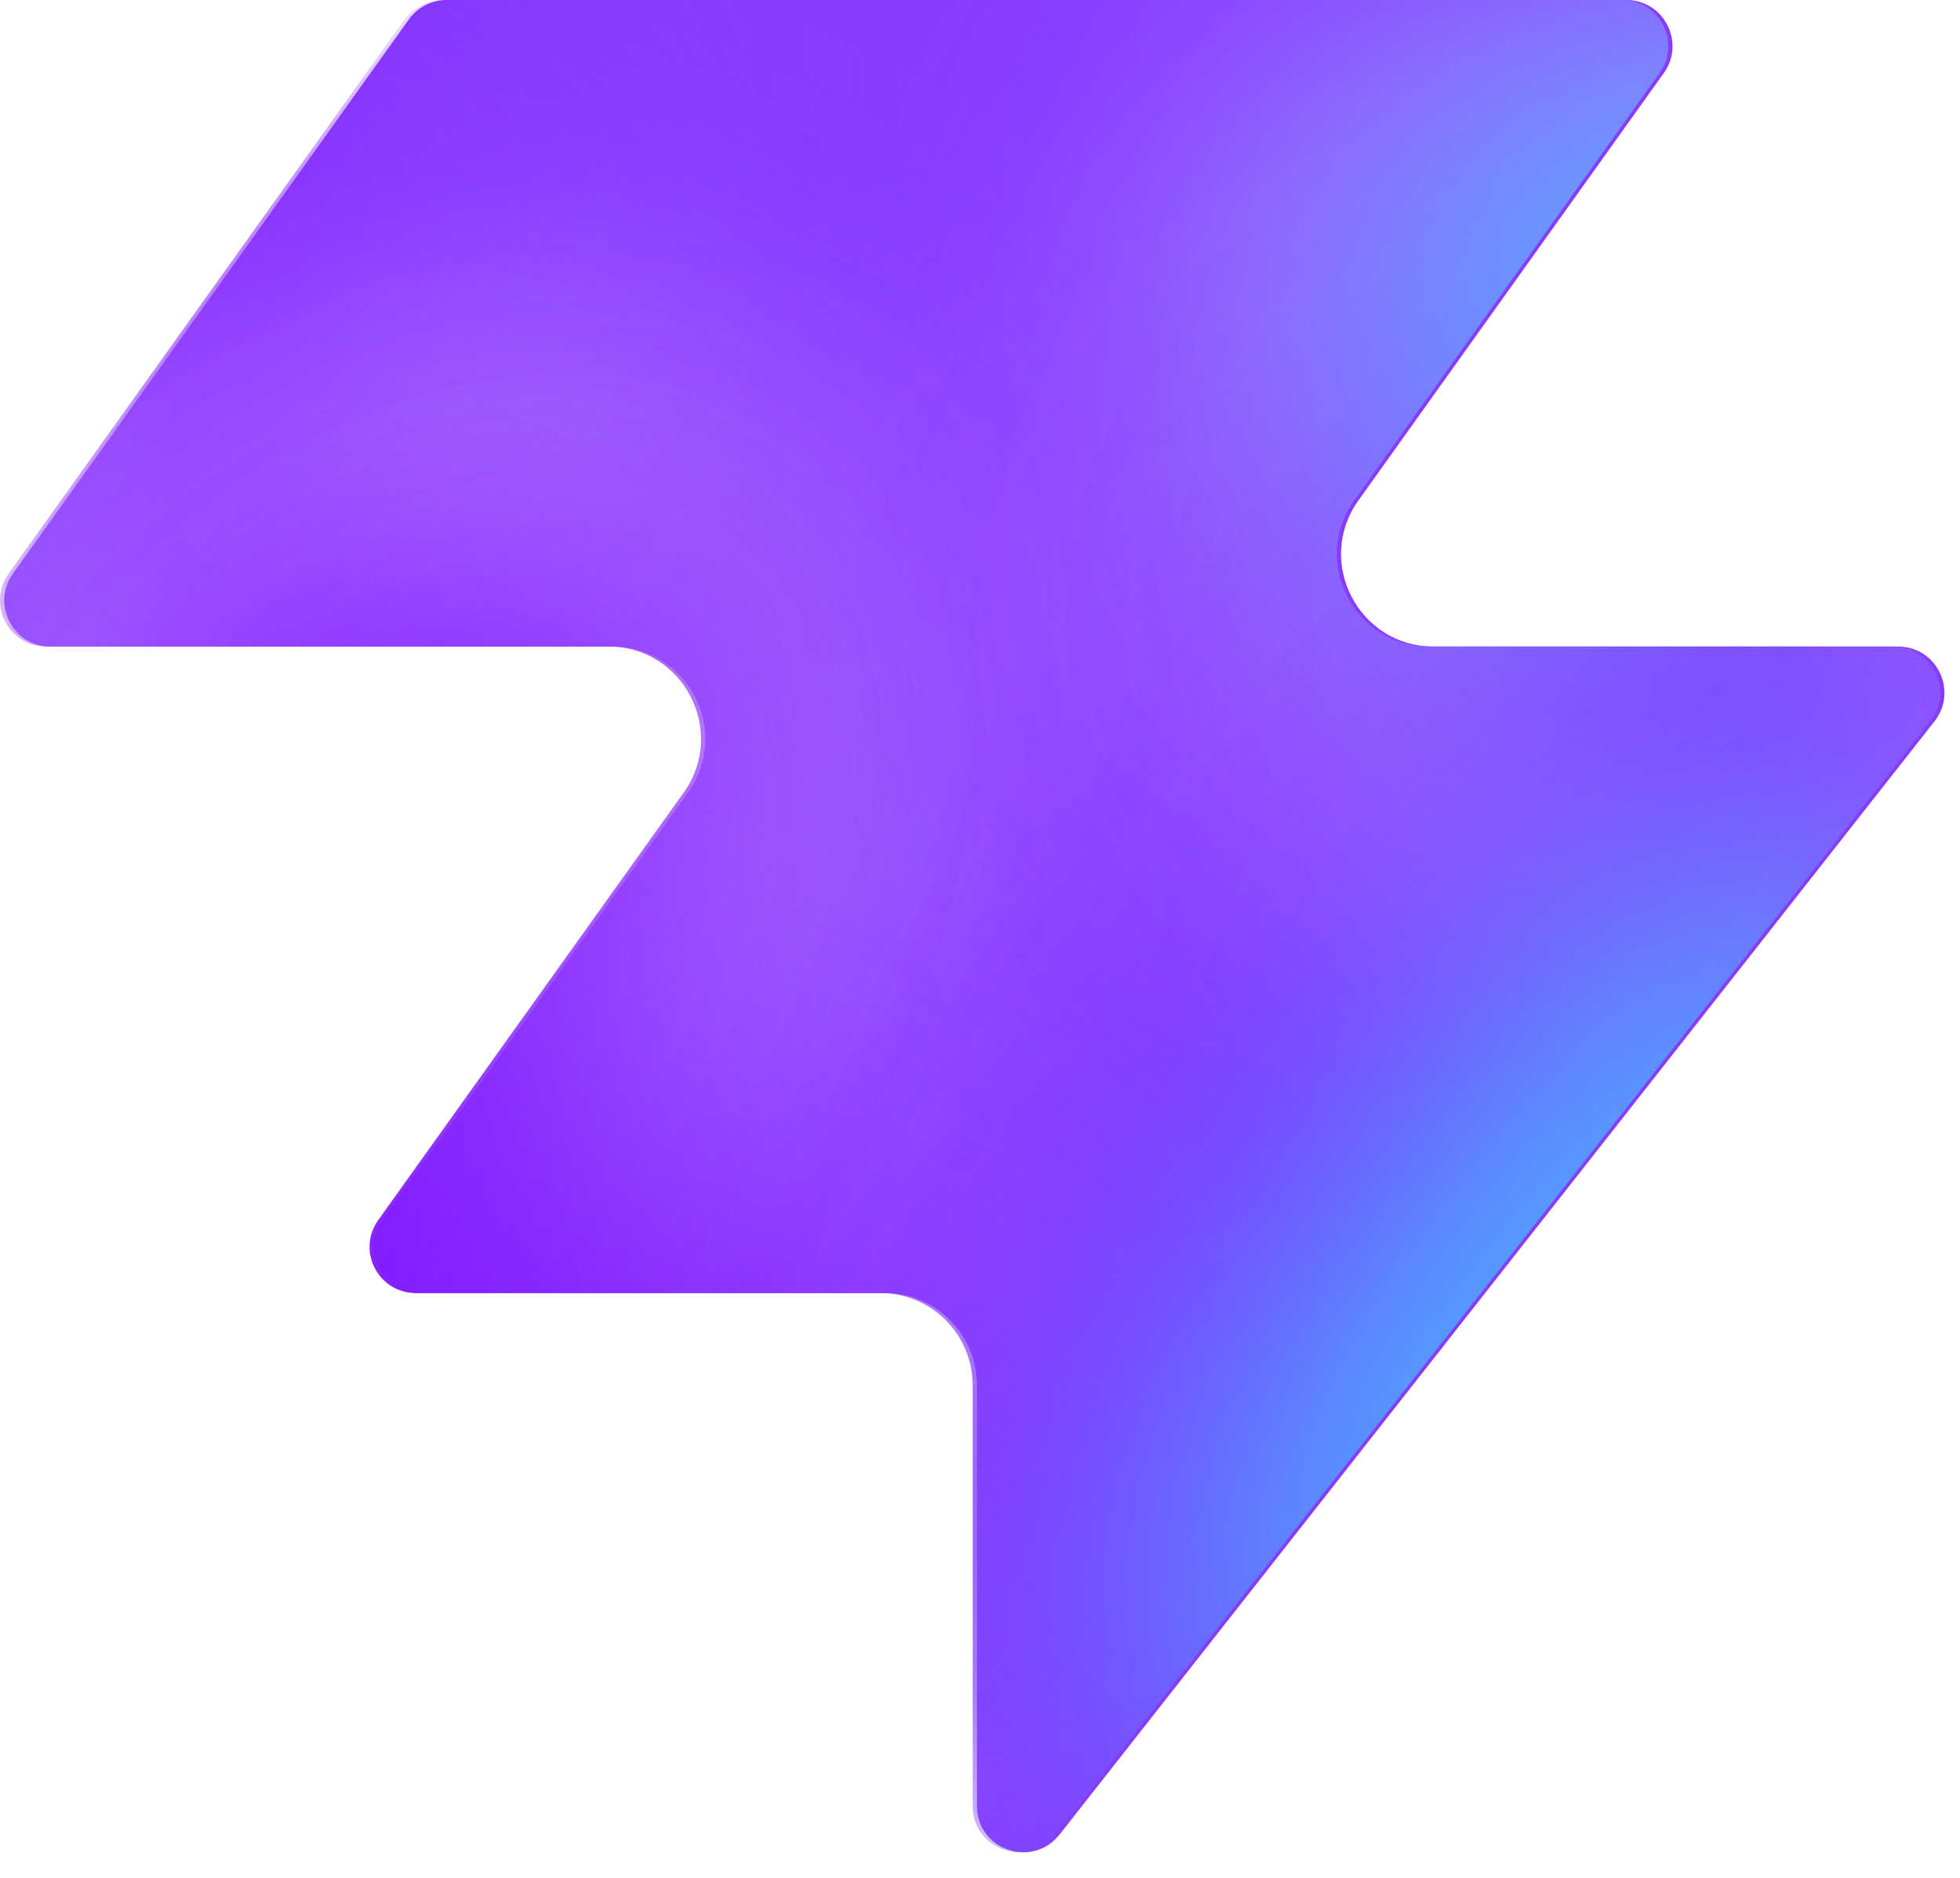
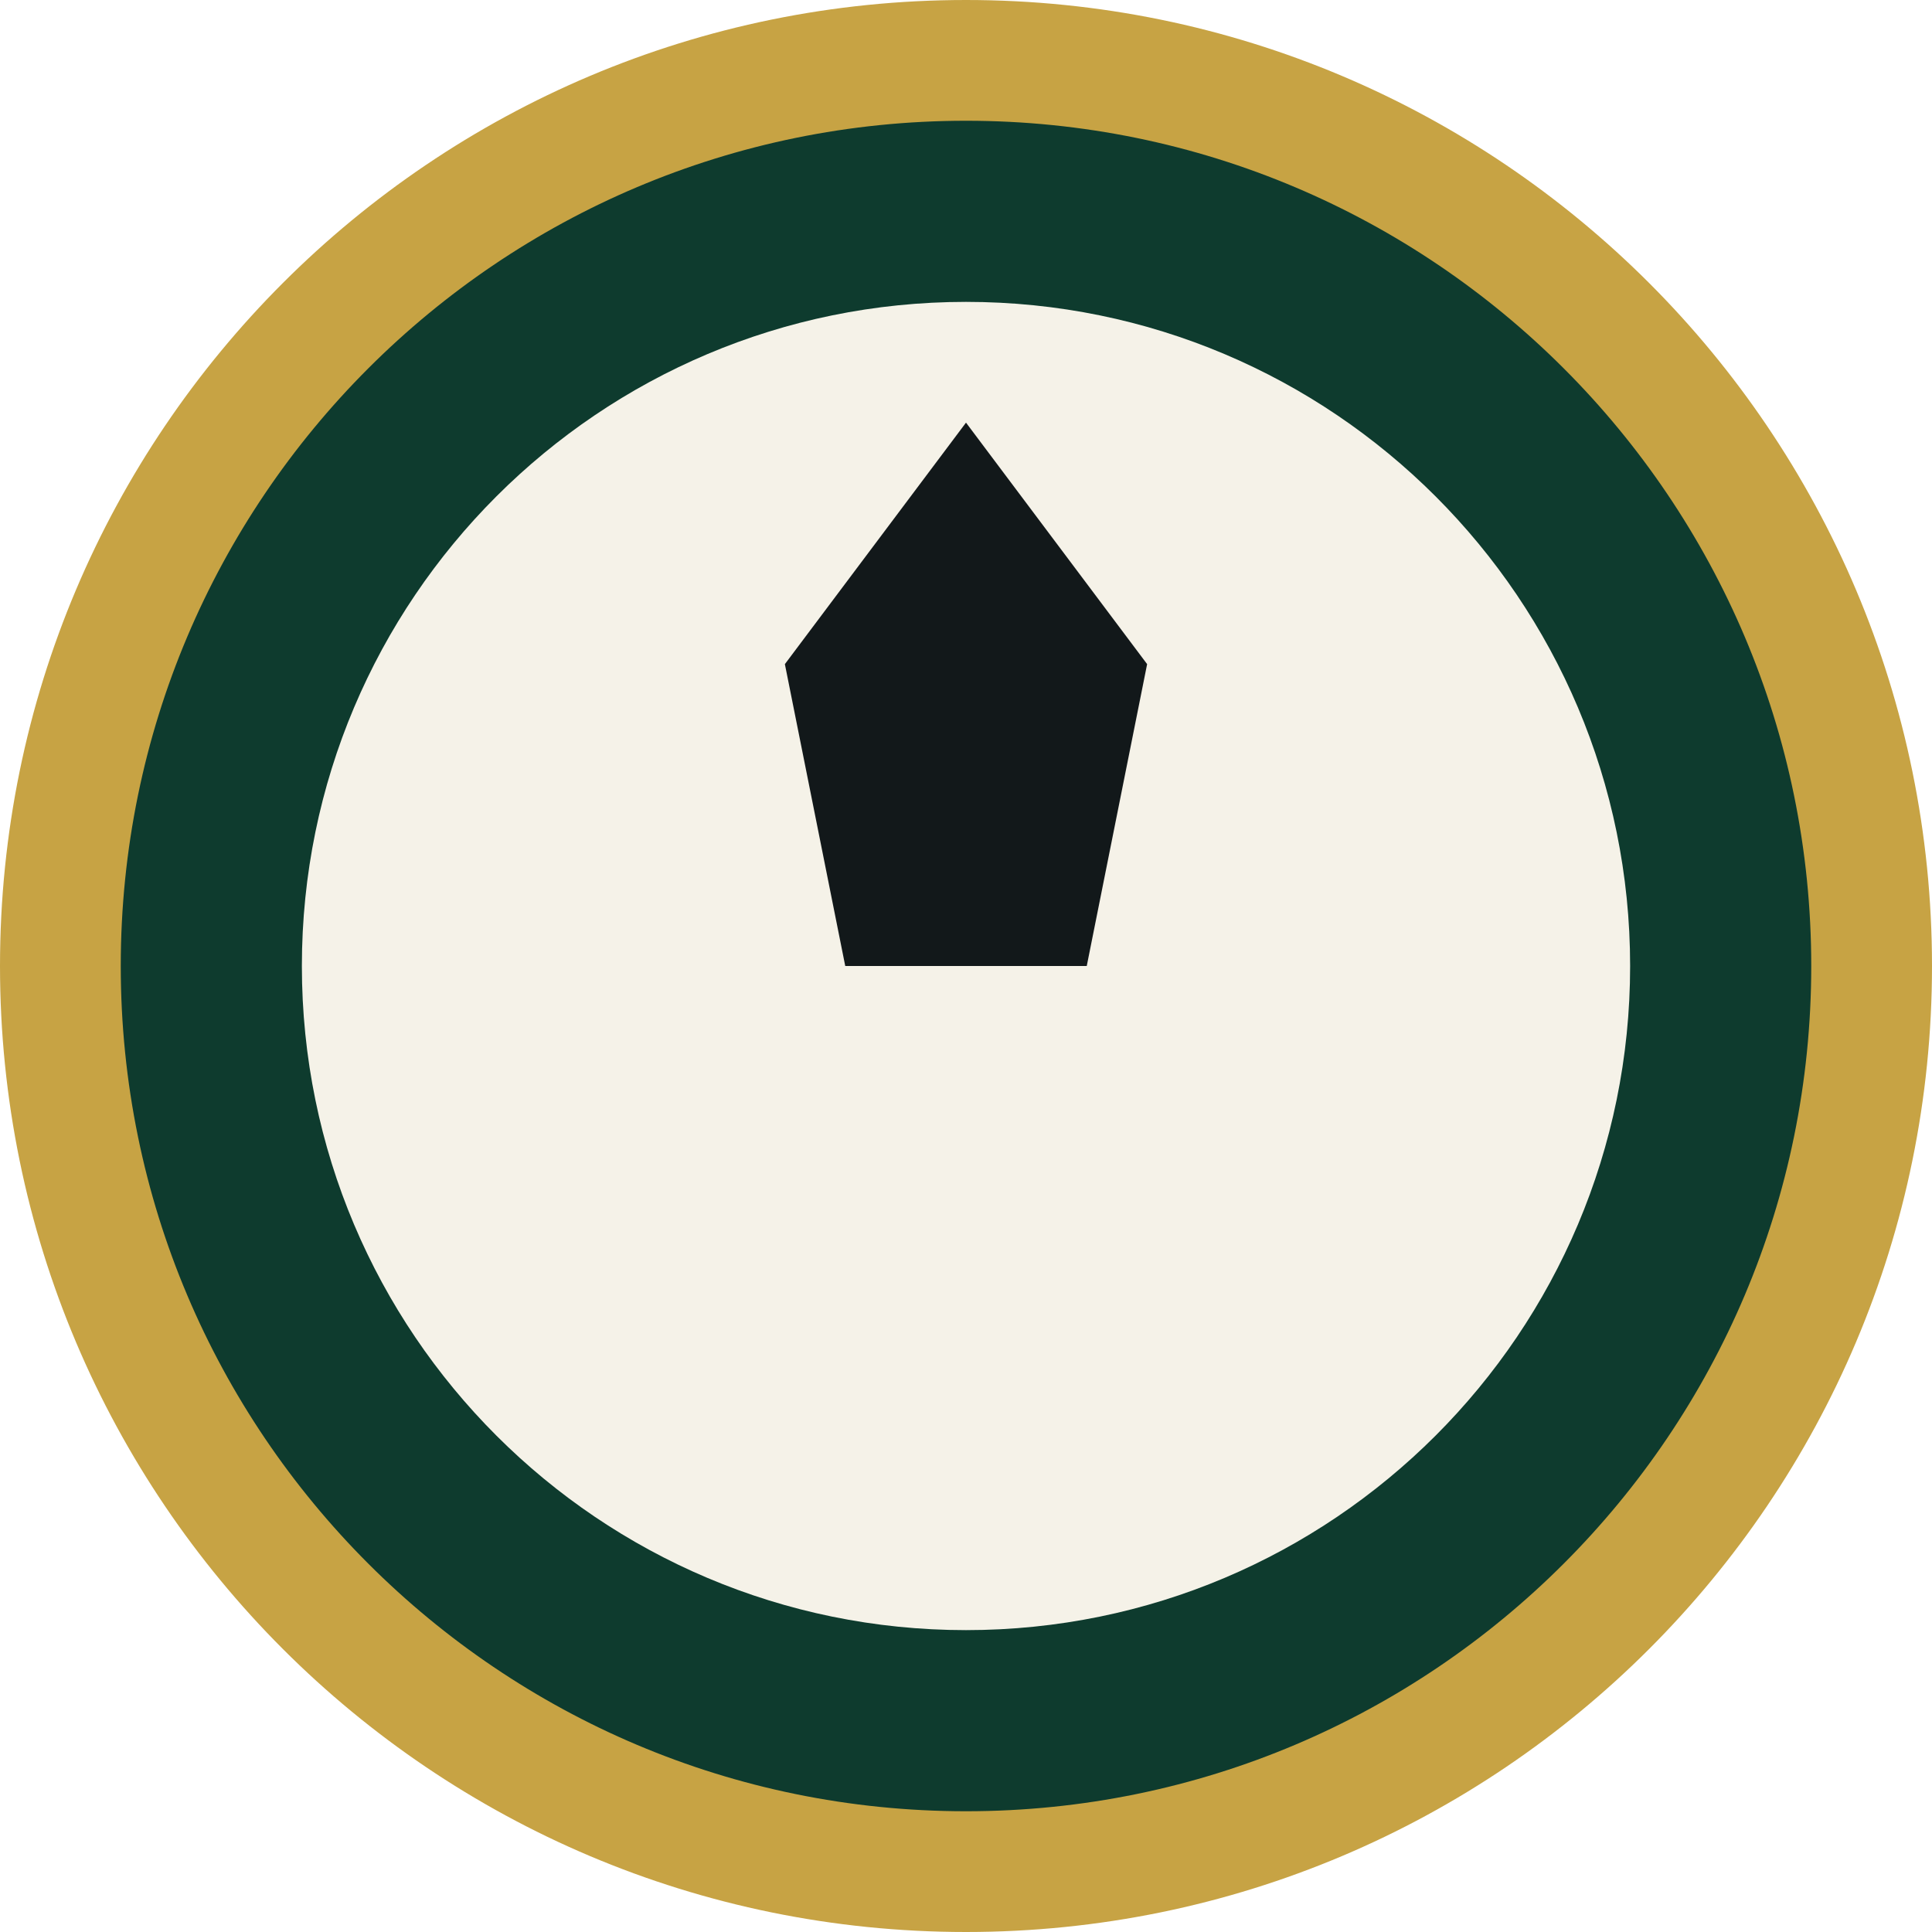
- <svg xmlns="http://www.w3.org/2000/svg" width="48" height="46" fill="none" viewBox="0 0 48 46">
-   <path fill="#863bff" d="M25.946 44.938c-.664.845-2.021.375-2.021-.698V33.937a2.26 2.26 0 0 0-2.262-2.262H10.287c-.92 0-1.456-1.04-.92-1.788l7.48-10.471c1.07-1.497 0-3.578-1.842-3.578H1.237c-.92 0-1.456-1.04-.92-1.788L10.013.474c.214-.297.556-.474.92-.474h28.894c.92 0 1.456 1.04.92 1.788l-7.48 10.471c-1.07 1.498 0 3.579 1.842 3.579h11.377c.943 0 1.473 1.088.89 1.83L25.947 44.94z" style="fill:#863bff;fill:color(display-p3 .525 .23 1);fill-opacity:1" />
-   <mask id="a" width="48" height="46" x="0" y="0" maskUnits="userSpaceOnUse" style="mask-type:alpha">
-     <path fill="#000" d="M25.842 44.938c-.664.844-2.021.375-2.021-.698V33.937a2.26 2.26 0 0 0-2.262-2.262H10.183c-.92 0-1.456-1.04-.92-1.788l7.48-10.471c1.07-1.498 0-3.579-1.842-3.579H1.133c-.92 0-1.456-1.04-.92-1.787L9.91.473c.214-.297.556-.474.92-.474h28.894c.92 0 1.456 1.04.92 1.788l-7.48 10.471c-1.07 1.498 0 3.578 1.842 3.578h11.377c.943 0 1.473 1.088.89 1.832L25.843 44.94z" style="fill:#000;fill-opacity:1" />
-   </mask>
-   <g mask="url(#a)">
-     <g filter="url(#b)">
-       <ellipse cx="5.508" cy="14.704" fill="#ede6ff" rx="5.508" ry="14.704" style="fill:#ede6ff;fill:color(display-p3 .927 .903 1);fill-opacity:1" transform="matrix(.00324 1 1 -.00324 -4.47 31.516)" />
-     </g>
-     <g filter="url(#c)">
-       <ellipse cx="10.399" cy="29.851" fill="#ede6ff" rx="10.399" ry="29.851" style="fill:#ede6ff;fill:color(display-p3 .927 .903 1);fill-opacity:1" transform="matrix(.00324 1 1 -.00324 -39.328 7.883)" />
-     </g>
-     <g filter="url(#d)">
-       <ellipse cx="5.508" cy="30.487" fill="#7e14ff" rx="5.508" ry="30.487" style="fill:#7e14ff;fill:color(display-p3 .492 .077 1);fill-opacity:1" transform="rotate(89.814 -25.913 -14.639)scale(1 -1)" />
-     </g>
-     <g filter="url(#e)">
-       <ellipse cx="5.508" cy="30.599" fill="#7e14ff" rx="5.508" ry="30.599" style="fill:#7e14ff;fill:color(display-p3 .492 .077 1);fill-opacity:1" transform="rotate(89.814 -32.644 -3.334)scale(1 -1)" />
-     </g>
-     <g filter="url(#f)">
-       <ellipse cx="5.508" cy="30.599" fill="#7e14ff" rx="5.508" ry="30.599" style="fill:#7e14ff;fill:color(display-p3 .492 .077 1);fill-opacity:1" transform="matrix(.00324 1 1 -.00324 -34.34 30.47)" />
-     </g>
-     <g filter="url(#g)">
-       <ellipse cx="14.072" cy="22.078" fill="#ede6ff" rx="14.072" ry="22.078" style="fill:#ede6ff;fill:color(display-p3 .927 .903 1);fill-opacity:1" transform="rotate(93.35 24.506 48.493)scale(-1 1)" />
-     </g>
-     <g filter="url(#h)">
-       <ellipse cx="3.47" cy="21.501" fill="#7e14ff" rx="3.47" ry="21.501" style="fill:#7e14ff;fill:color(display-p3 .492 .077 1);fill-opacity:1" transform="rotate(89.009 28.708 47.59)scale(-1 1)" />
-     </g>
-     <g filter="url(#i)">
-       <ellipse cx="3.47" cy="21.501" fill="#7e14ff" rx="3.47" ry="21.501" style="fill:#7e14ff;fill:color(display-p3 .492 .077 1);fill-opacity:1" transform="rotate(89.009 28.708 47.59)scale(-1 1)" />
-     </g>
-     <g filter="url(#j)">
-       <ellipse cx=".387" cy="8.972" fill="#7e14ff" rx="4.407" ry="29.108" style="fill:#7e14ff;fill:color(display-p3 .492 .077 1);fill-opacity:1" transform="rotate(39.51 .387 8.972)" />
-     </g>
-     <g filter="url(#k)">
-       <ellipse cx="47.523" cy="-6.092" fill="#7e14ff" rx="4.407" ry="29.108" style="fill:#7e14ff;fill:color(display-p3 .492 .077 1);fill-opacity:1" transform="rotate(37.892 47.523 -6.092)" />
-     </g>
-     <g filter="url(#l)">
-       <ellipse cx="41.412" cy="6.333" fill="#47bfff" rx="5.971" ry="9.665" style="fill:#47bfff;fill:color(display-p3 .28 .748 1);fill-opacity:1" transform="rotate(37.892 41.412 6.333)" />
-     </g>
-     <g filter="url(#m)">
-       <ellipse cx="-1.879" cy="38.332" fill="#7e14ff" rx="4.407" ry="29.108" style="fill:#7e14ff;fill:color(display-p3 .492 .077 1);fill-opacity:1" transform="rotate(37.892 -1.88 38.332)" />
-     </g>
-     <g filter="url(#n)">
-       <ellipse cx="-1.879" cy="38.332" fill="#7e14ff" rx="4.407" ry="29.108" style="fill:#7e14ff;fill:color(display-p3 .492 .077 1);fill-opacity:1" transform="rotate(37.892 -1.88 38.332)" />
-     </g>
-     <g filter="url(#o)">
-       <ellipse cx="35.651" cy="29.907" fill="#7e14ff" rx="4.407" ry="29.108" style="fill:#7e14ff;fill:color(display-p3 .492 .077 1);fill-opacity:1" transform="rotate(37.892 35.651 29.907)" />
-     </g>
-     <g filter="url(#p)">
-       <ellipse cx="38.418" cy="32.4" fill="#47bfff" rx="5.971" ry="15.297" style="fill:#47bfff;fill:color(display-p3 .28 .748 1);fill-opacity:1" transform="rotate(37.892 38.418 32.4)" />
-     </g>
-   </g>
-   <defs>
-     <filter id="b" width="60.045" height="41.654" x="-19.77" y="16.149" color-interpolation-filters="sRGB" filterUnits="userSpaceOnUse">
-       <feFlood flood-opacity="0" result="BackgroundImageFix" />
-       <feBlend in="SourceGraphic" in2="BackgroundImageFix" result="shape" />
-       <feGaussianBlur result="effect1_foregroundBlur_2002_17158" stdDeviation="7.659" />
-     </filter>
-     <filter id="c" width="90.34" height="51.437" x="-54.613" y="-7.533" color-interpolation-filters="sRGB" filterUnits="userSpaceOnUse">
-       <feFlood flood-opacity="0" result="BackgroundImageFix" />
-       <feBlend in="SourceGraphic" in2="BackgroundImageFix" result="shape" />
-       <feGaussianBlur result="effect1_foregroundBlur_2002_17158" stdDeviation="7.659" />
-     </filter>
-     <filter id="d" width="79.355" height="29.4" x="-49.64" y="2.03" color-interpolation-filters="sRGB" filterUnits="userSpaceOnUse">
-       <feFlood flood-opacity="0" result="BackgroundImageFix" />
-       <feBlend in="SourceGraphic" in2="BackgroundImageFix" result="shape" />
-       <feGaussianBlur result="effect1_foregroundBlur_2002_17158" stdDeviation="4.596" />
-     </filter>
-     <filter id="e" width="79.579" height="29.4" x="-45.045" y="20.029" color-interpolation-filters="sRGB" filterUnits="userSpaceOnUse">
-       <feFlood flood-opacity="0" result="BackgroundImageFix" />
-       <feBlend in="SourceGraphic" in2="BackgroundImageFix" result="shape" />
-       <feGaussianBlur result="effect1_foregroundBlur_2002_17158" stdDeviation="4.596" />
-     </filter>
-     <filter id="f" width="79.579" height="29.4" x="-43.513" y="21.178" color-interpolation-filters="sRGB" filterUnits="userSpaceOnUse">
-       <feFlood flood-opacity="0" result="BackgroundImageFix" />
-       <feBlend in="SourceGraphic" in2="BackgroundImageFix" result="shape" />
-       <feGaussianBlur result="effect1_foregroundBlur_2002_17158" stdDeviation="4.596" />
-     </filter>
-     <filter id="g" width="74.749" height="58.852" x="15.756" y="-17.901" color-interpolation-filters="sRGB" filterUnits="userSpaceOnUse">
-       <feFlood flood-opacity="0" result="BackgroundImageFix" />
-       <feBlend in="SourceGraphic" in2="BackgroundImageFix" result="shape" />
-       <feGaussianBlur result="effect1_foregroundBlur_2002_17158" stdDeviation="7.659" />
-     </filter>
-     <filter id="h" width="61.377" height="25.362" x="23.548" y="2.284" color-interpolation-filters="sRGB" filterUnits="userSpaceOnUse">
-       <feFlood flood-opacity="0" result="BackgroundImageFix" />
-       <feBlend in="SourceGraphic" in2="BackgroundImageFix" result="shape" />
-       <feGaussianBlur result="effect1_foregroundBlur_2002_17158" stdDeviation="4.596" />
-     </filter>
-     <filter id="i" width="61.377" height="25.362" x="23.548" y="2.284" color-interpolation-filters="sRGB" filterUnits="userSpaceOnUse">
-       <feFlood flood-opacity="0" result="BackgroundImageFix" />
-       <feBlend in="SourceGraphic" in2="BackgroundImageFix" result="shape" />
-       <feGaussianBlur result="effect1_foregroundBlur_2002_17158" stdDeviation="4.596" />
-     </filter>
-     <filter id="j" width="56.045" height="63.649" x="-27.636" y="-22.853" color-interpolation-filters="sRGB" filterUnits="userSpaceOnUse">
-       <feFlood flood-opacity="0" result="BackgroundImageFix" />
-       <feBlend in="SourceGraphic" in2="BackgroundImageFix" result="shape" />
-       <feGaussianBlur result="effect1_foregroundBlur_2002_17158" stdDeviation="4.596" />
-     </filter>
-     <filter id="k" width="54.814" height="64.646" x="20.116" y="-38.415" color-interpolation-filters="sRGB" filterUnits="userSpaceOnUse">
-       <feFlood flood-opacity="0" result="BackgroundImageFix" />
-       <feBlend in="SourceGraphic" in2="BackgroundImageFix" result="shape" />
-       <feGaussianBlur result="effect1_foregroundBlur_2002_17158" stdDeviation="4.596" />
-     </filter>
-     <filter id="l" width="33.541" height="35.313" x="24.641" y="-11.323" color-interpolation-filters="sRGB" filterUnits="userSpaceOnUse">
-       <feFlood flood-opacity="0" result="BackgroundImageFix" />
-       <feBlend in="SourceGraphic" in2="BackgroundImageFix" result="shape" />
-       <feGaussianBlur result="effect1_foregroundBlur_2002_17158" stdDeviation="4.596" />
-     </filter>
-     <filter id="m" width="54.814" height="64.646" x="-29.286" y="6.009" color-interpolation-filters="sRGB" filterUnits="userSpaceOnUse">
-       <feFlood flood-opacity="0" result="BackgroundImageFix" />
-       <feBlend in="SourceGraphic" in2="BackgroundImageFix" result="shape" />
-       <feGaussianBlur result="effect1_foregroundBlur_2002_17158" stdDeviation="4.596" />
-     </filter>
-     <filter id="n" width="54.814" height="64.646" x="-29.286" y="6.009" color-interpolation-filters="sRGB" filterUnits="userSpaceOnUse">
-       <feFlood flood-opacity="0" result="BackgroundImageFix" />
-       <feBlend in="SourceGraphic" in2="BackgroundImageFix" result="shape" />
-       <feGaussianBlur result="effect1_foregroundBlur_2002_17158" stdDeviation="4.596" />
-     </filter>
-     <filter id="o" width="54.814" height="64.646" x="8.244" y="-2.416" color-interpolation-filters="sRGB" filterUnits="userSpaceOnUse">
-       <feFlood flood-opacity="0" result="BackgroundImageFix" />
-       <feBlend in="SourceGraphic" in2="BackgroundImageFix" result="shape" />
-       <feGaussianBlur result="effect1_foregroundBlur_2002_17158" stdDeviation="4.596" />
-     </filter>
-     <filter id="p" width="39.409" height="43.623" x="18.713" y="10.588" color-interpolation-filters="sRGB" filterUnits="userSpaceOnUse">
-       <feFlood flood-opacity="0" result="BackgroundImageFix" />
-       <feBlend in="SourceGraphic" in2="BackgroundImageFix" result="shape" />
-       <feGaussianBlur result="effect1_foregroundBlur_2002_17158" stdDeviation="4.596" />
-     </filter>
-   </defs>
+ <svg xmlns="http://www.w3.org/2000/svg" viewBox="0 0 64 64">
+   <circle cx="32" cy="32" r="30" fill="#0E3B2E" />
+   <circle cx="32" cy="32" r="22" fill="#F5F2E8" />
+   <path d="M32 14l6 8-2 10h-8l-2-10z" fill="#12181A" />
+   <circle cx="32" cy="32" r="30" fill="none" stroke="#C7A344" stroke-width="4" />
</svg>
